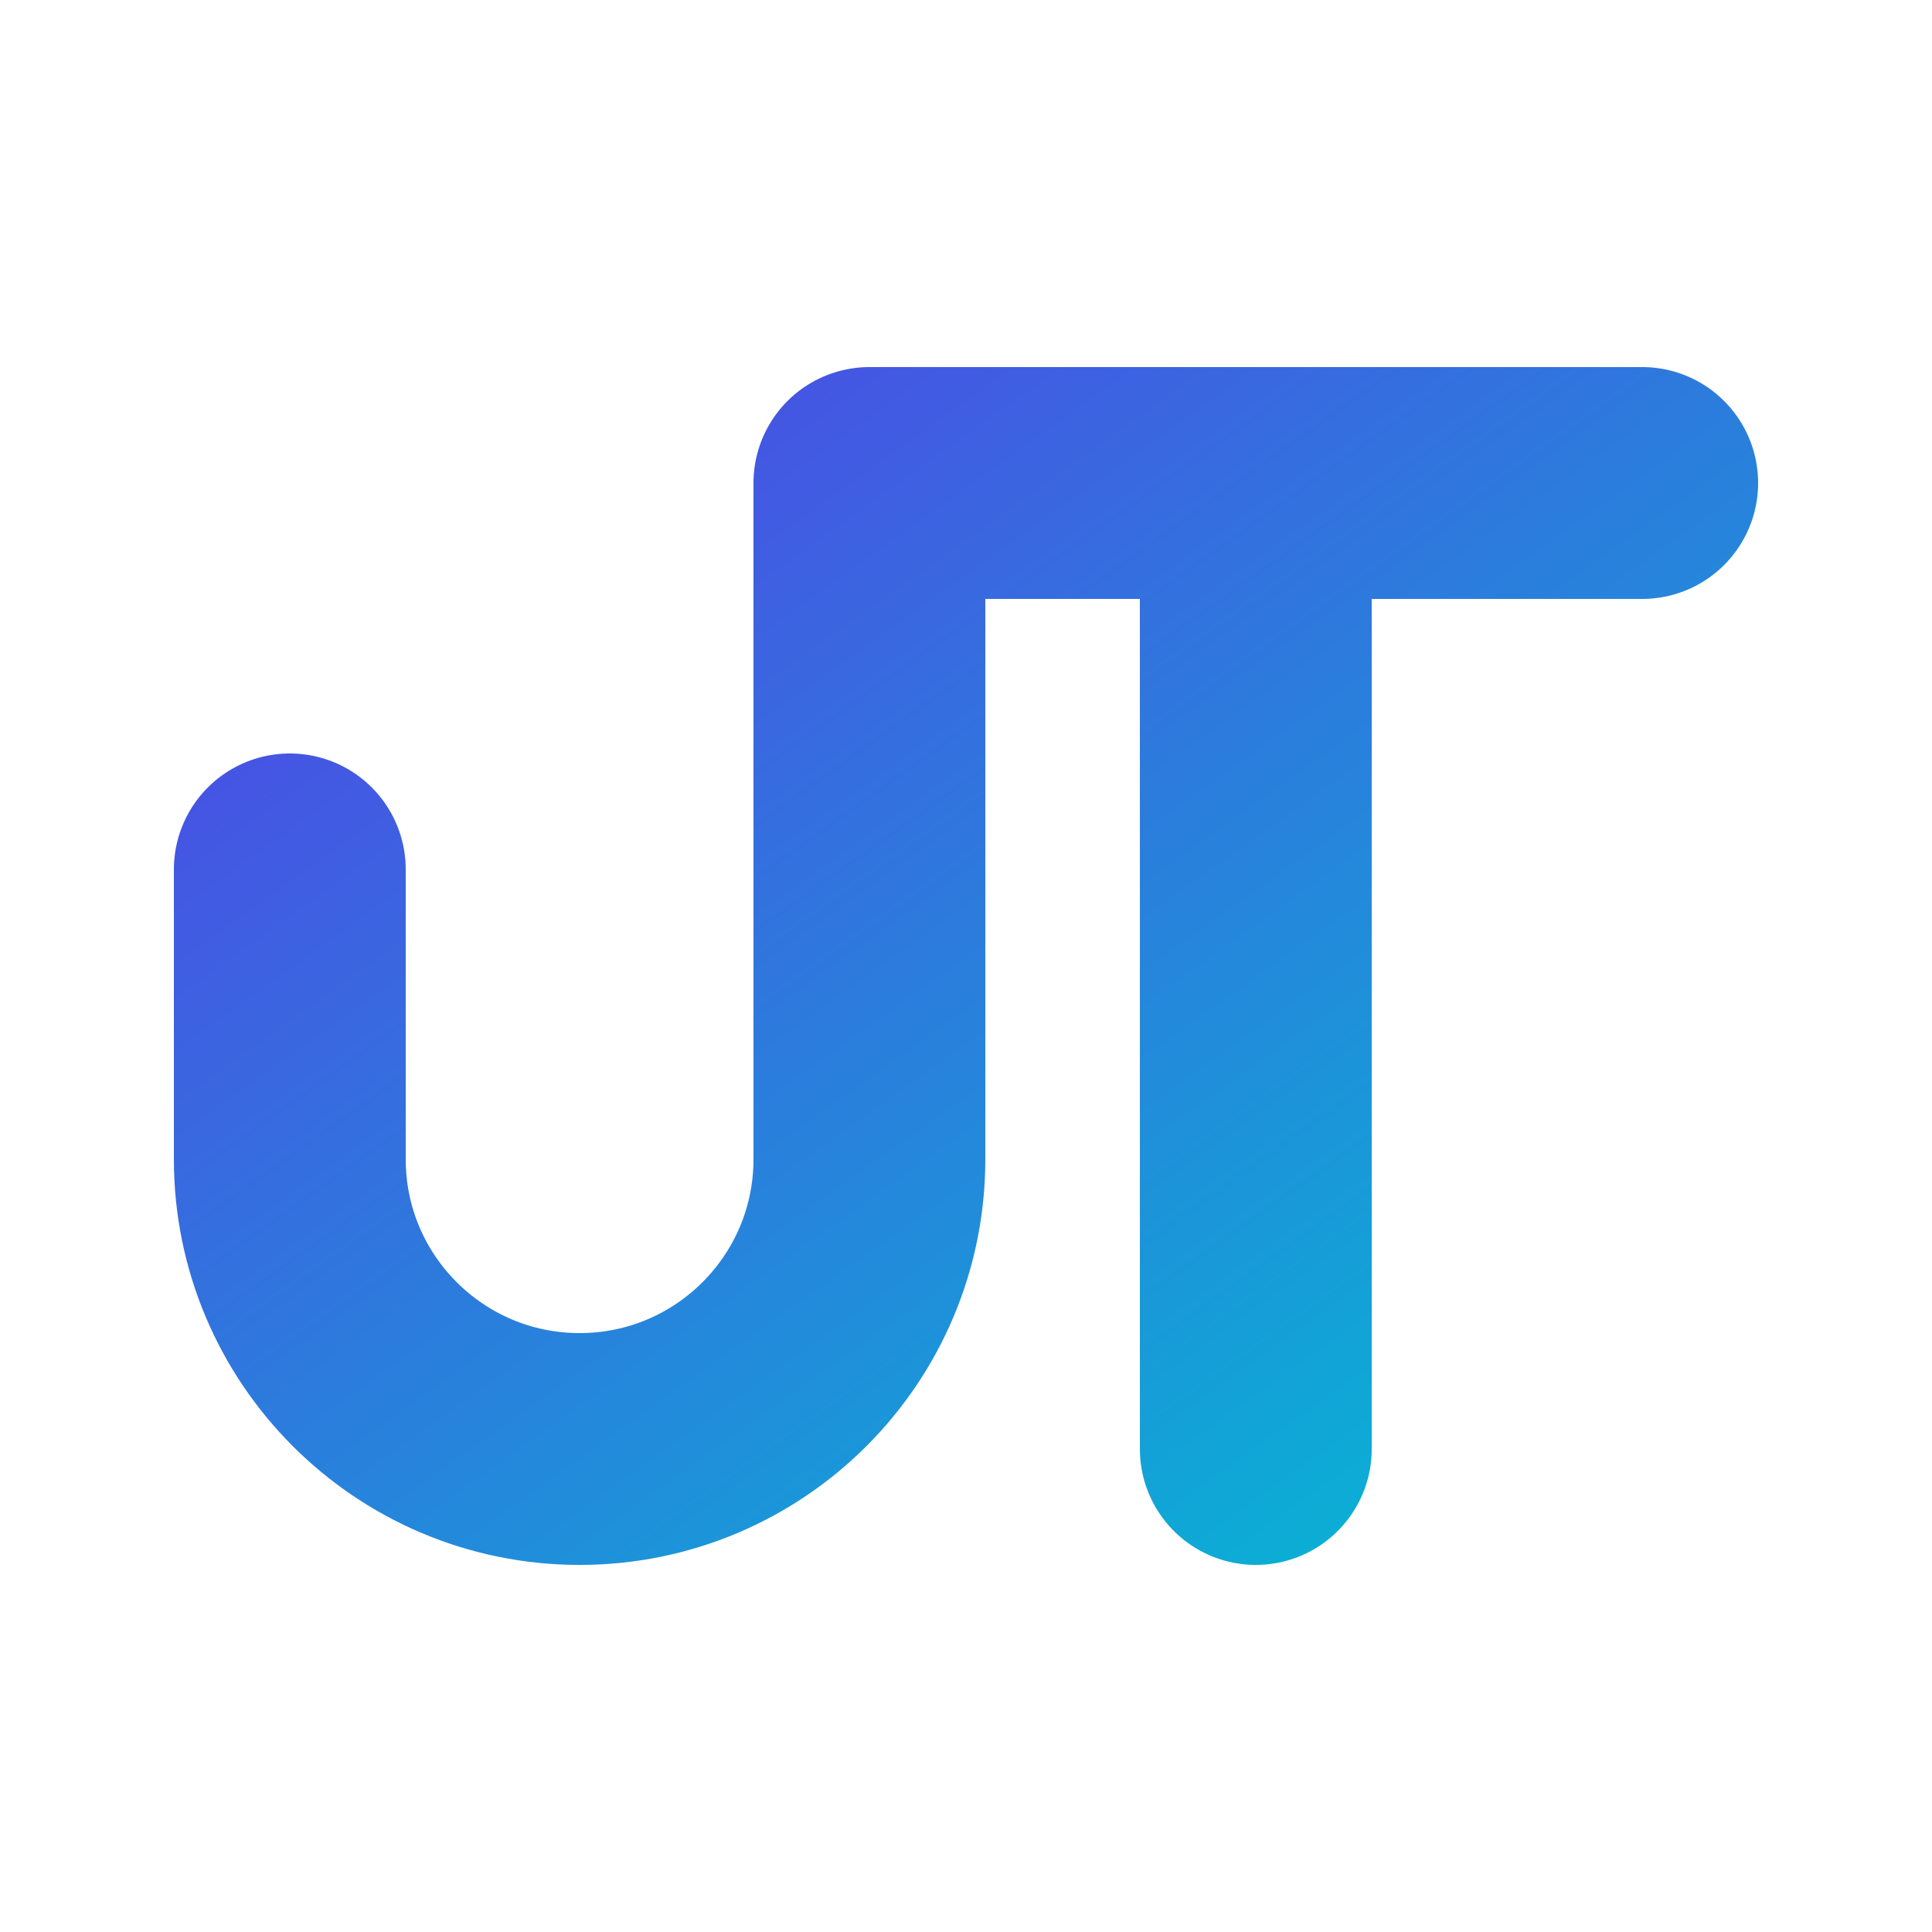
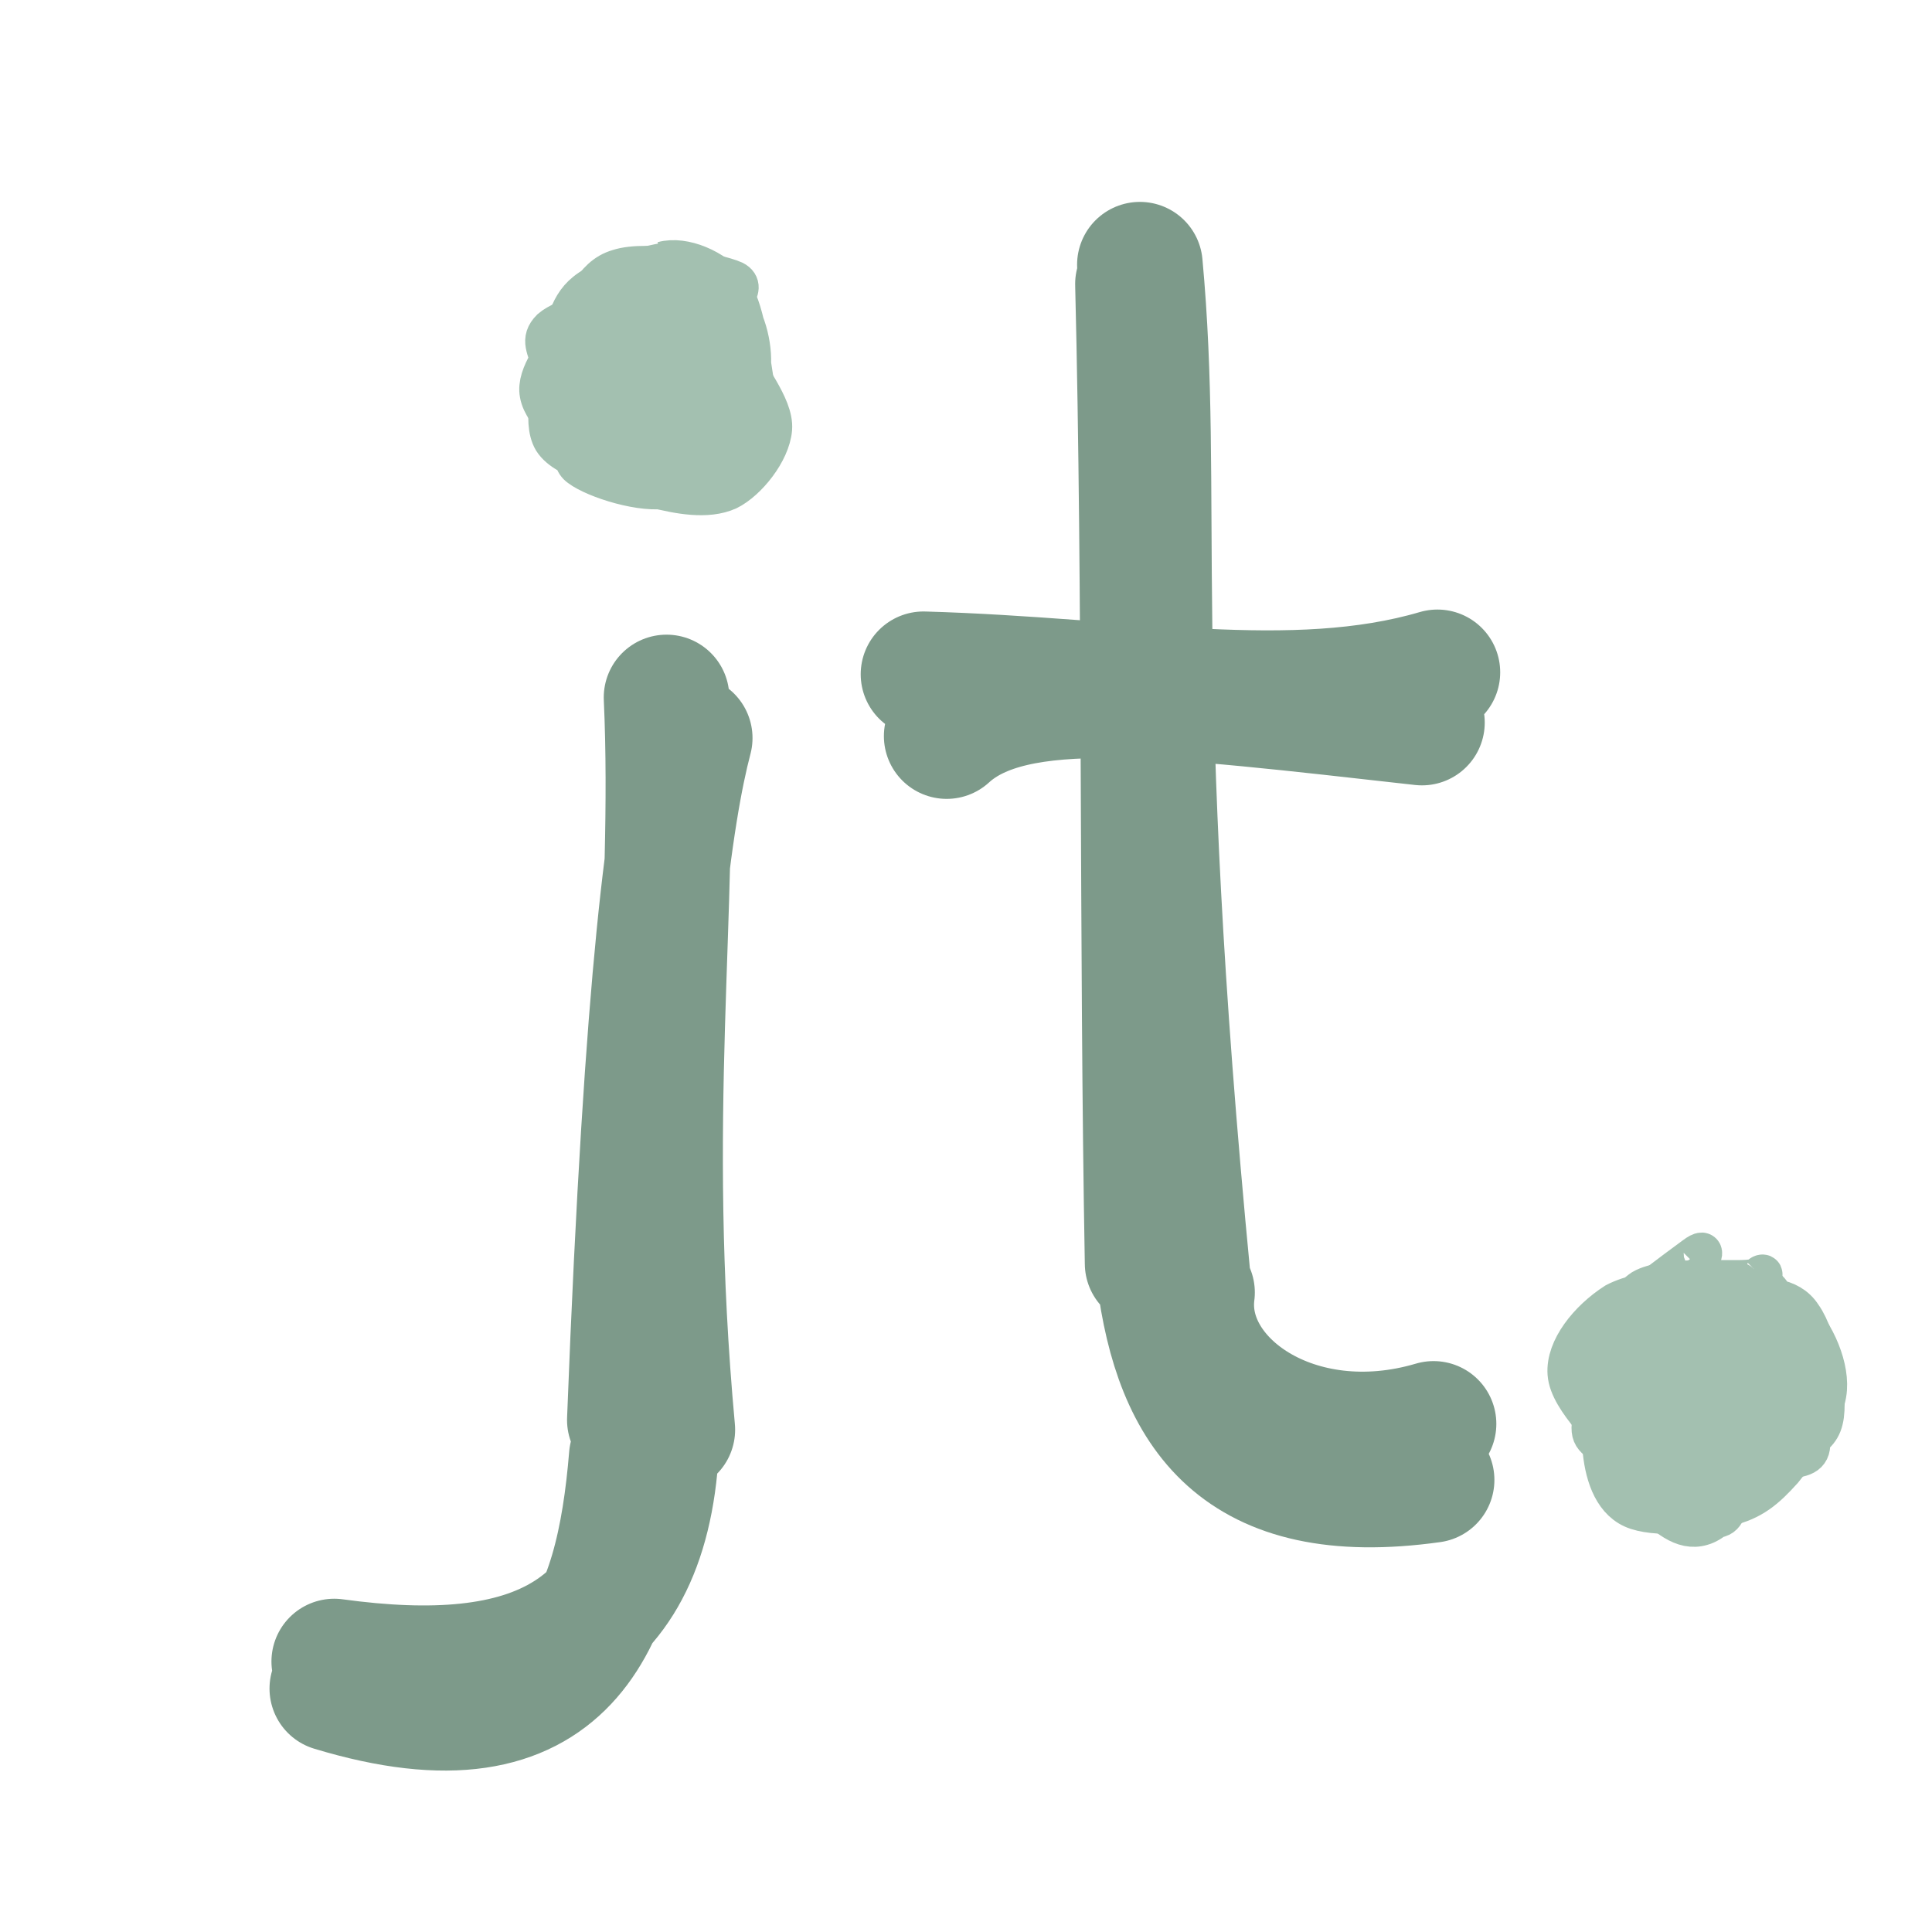
- <svg xmlns="http://www.w3.org/2000/svg" viewBox="0 0 100 100" width="100%" height="100%">
-   <defs>
-     <linearGradient id="jtGradient" x1="0%" y1="0%" x2="100%" y2="100%">
-       <stop offset="0%" stop-color="#4F46E5" />
-       <stop offset="100%" stop-color="#06B6D4" />
-     </linearGradient>
-   </defs>
-   <path d="M 15 45 V 60 A 15 15 0 0 0 30 75 A 15 15 0 0 0 45 60 V 25 H 85 M 65 25 V 75" fill="none" stroke="url(#jtGradient)" stroke-width="12" stroke-linecap="round" stroke-linejoin="round" />
+ <svg xmlns="http://www.w3.org/2000/svg" viewBox="0 0 100 100">
+   <path d="M37.3 15.6 C38.3 16.0, 37.7 17.0, 38.2 18.2 C38.6 19.3, 40.1 21.0, 40.0 22.2 C39.9 23.4, 38.7 24.9, 37.7 25.4 C36.6 25.9, 35.1 25.6, 33.9 25.3 C32.7 24.9, 31.6 24.2, 30.6 23.4 C29.6 22.6, 28.1 21.5, 27.9 20.4 C27.7 19.4, 28.8 18.1, 29.5 17.0 C30.2 15.9, 30.6 14.3, 32.0 13.9 C33.5 13.4, 37.1 14.1, 38.0 14.5 C38.8 14.9, 37.6 15.9, 37.2 16.0 M36.7 16.1 C37.8 16.3, 37.7 15.6, 38.2 16.7 C38.6 17.8, 39.6 21.4, 39.3 22.6 C39.0 23.8, 37.0 23.4, 36.3 23.8 C35.5 24.2, 35.7 25.2, 34.7 25.0 C33.6 24.8, 30.9 23.5, 29.8 22.5 C28.8 21.5, 28.7 19.8, 28.5 18.9 C28.3 18.0, 27.9 17.6, 28.5 17.0 C29.2 16.4, 31.0 16.0, 32.4 15.6 C33.8 15.2, 36.4 14.8, 37.0 14.7 C37.7 14.6, 36.3 15.2, 36.2 15.1" fill="#A3C0B0" stroke="#A3C0B0" stroke-width="2" />
+   <path d="M34.3 13.5 C35.4 13.2, 37.0 13.9, 37.8 14.9 C38.6 15.9, 38.8 18.2, 39.0 19.4 C39.2 20.7, 39.4 21.5, 38.9 22.5 C38.3 23.5, 36.6 24.9, 35.6 25.3 C34.6 25.7, 33.9 25.1, 32.8 24.7 C31.6 24.2, 29.3 23.9, 28.6 22.8 C28.0 21.8, 28.6 19.7, 28.9 18.4 C29.2 17.2, 29.3 15.9, 30.3 15.1 C31.4 14.2, 34.2 13.5, 35.0 13.5 C35.8 13.4, 35.1 14.5, 35.1 14.6 M34.6 14.0 C35.6 14.0, 37.1 14.6, 37.8 15.5 C38.6 16.3, 39.0 17.9, 38.9 19.0 C38.9 20.2, 38.3 21.4, 37.6 22.4 C36.9 23.4, 35.9 25.0, 34.6 25.3 C33.3 25.6, 30.8 24.8, 30.0 24.2 C29.3 23.7, 30.1 23.0, 30.1 22.0 C30.0 20.9, 29.5 19.3, 29.9 17.9 C30.3 16.6, 31.5 14.3, 32.5 13.9 C33.4 13.5, 34.9 15.3, 35.5 15.6 C36.1 15.8, 35.9 15.5, 36.0 15.2" fill="none" stroke="#A3C0B0" stroke-width="2" />
+   <path d="M35.7 38.2 C34.7 42.0, 33.5 50.1, 32.6 73.5 M34.5 36.1 C35.0 47.2, 33.3 57.7, 34.8 74.0 M34 74 C33.8 84.8, 27.5 87.4, 17.3 86.0 M32.7 75.4 C32.0 83.9, 29.4 91.1, 17.2 87.4" fill="none" stroke="#7D9A8A" stroke-width="6.5" stroke-linecap="round" stroke-linejoin="round" />
+   <path d="M59.0 13.7 C60.1 25.6, 58.4 34.3, 61.5 66.4 M58.9 14.7 C59.3 30.9, 59.1 48.7, 59.4 65.4 M60 66 C60.9 73.1, 64.1 78.0, 74.1 76.6 M61.7 66.9 C61.1 71.5, 67.1 75.8, 74.2 73.7" fill="none" stroke="#7D9A8A" stroke-width="6.5" stroke-linecap="round" stroke-linejoin="round" />
+   <path d="M49.0 38.1 C52.5 34.9, 60.2 35.9, 73.6 37.4 M47.8 34.9 C58.3 35.2, 66.9 37.0, 74.4 34.8" fill="none" stroke="#7D9A8A" stroke-width="6.5" stroke-linecap="round" stroke-linejoin="round" />
+   <path d="M85.7 66.8 C86.8 66.5, 88.8 66.7, 90.1 66.9 C91.3 67.2, 92.6 67.0, 93.3 68.1 C94.1 69.2, 94.7 72.3, 94.4 73.5 C94.1 74.8, 92.6 74.7, 91.5 75.7 C90.5 76.6, 89.2 78.7, 88.1 79.0 C87.1 79.3, 86.2 78.5, 85.2 77.5 C84.2 76.5, 82.6 74.3, 82.2 72.9 C81.8 71.5, 82.0 70.4, 82.9 69.1 C83.8 67.8, 86.9 65.6, 87.7 65.0 C88.5 64.4, 88.0 65.3, 87.8 65.5 M91.5 66.7 C92.2 67.3, 91.5 68.1, 91.9 69.5 C92.3 70.9, 94.0 74.0, 93.7 75.0 C93.4 76.0, 90.9 75.1, 90.0 75.7 C89.2 76.3, 89.9 78.6, 88.8 78.6 C87.7 78.5, 84.6 76.1, 83.5 75.2 C82.5 74.4, 82.2 74.5, 82.4 73.4 C82.5 72.3, 83.4 69.9, 84.2 68.7 C85.0 67.6, 86.1 66.6, 87.1 66.4 C88.0 66.3, 89.4 67.6, 89.8 67.8 C90.1 68.1, 89.2 68.2, 89.2 67.9" fill="#A3C0B0" stroke="#A3C0B0" stroke-width="2" />
+   <path d="M88.4 66.1 C89.6 66.4, 91.7 66.8, 92.8 67.8 C93.8 68.7, 94.7 70.5, 94.6 71.9 C94.5 73.3, 93.1 75.1, 92.3 76.1 C91.4 77.1, 90.7 77.7, 89.4 78.0 C88.1 78.4, 85.6 78.6, 84.5 78.1 C83.4 77.6, 83.0 76.2, 82.9 74.9 C82.7 73.6, 83.1 71.9, 83.4 70.5 C83.8 69.1, 83.8 67.5, 85.0 66.7 C86.2 66.0, 89.5 66.3, 90.5 66.2 C91.5 66.1, 91.3 65.8, 91.1 66.0 M90.0 66.9 C91.3 67.4, 92.5 68.2, 93.2 69.0 C93.9 69.9, 94.2 70.9, 94.0 72.1 C93.7 73.3, 92.5 75.3, 91.6 76.1 C90.7 76.9, 89.7 76.5, 88.7 76.8 C87.8 77.1, 86.8 78.2, 86.0 78.0 C85.2 77.8, 84.9 76.6, 84.1 75.5 C83.3 74.3, 81.2 72.5, 81.1 71.1 C81.0 69.8, 82.2 68.3, 83.6 67.4 C85.1 66.6, 88.9 66.3, 89.8 66.3 C90.7 66.3, 89.2 67.5, 89.0 67.3" fill="none" stroke="#A3C0B0" stroke-width="2" />
</svg>
